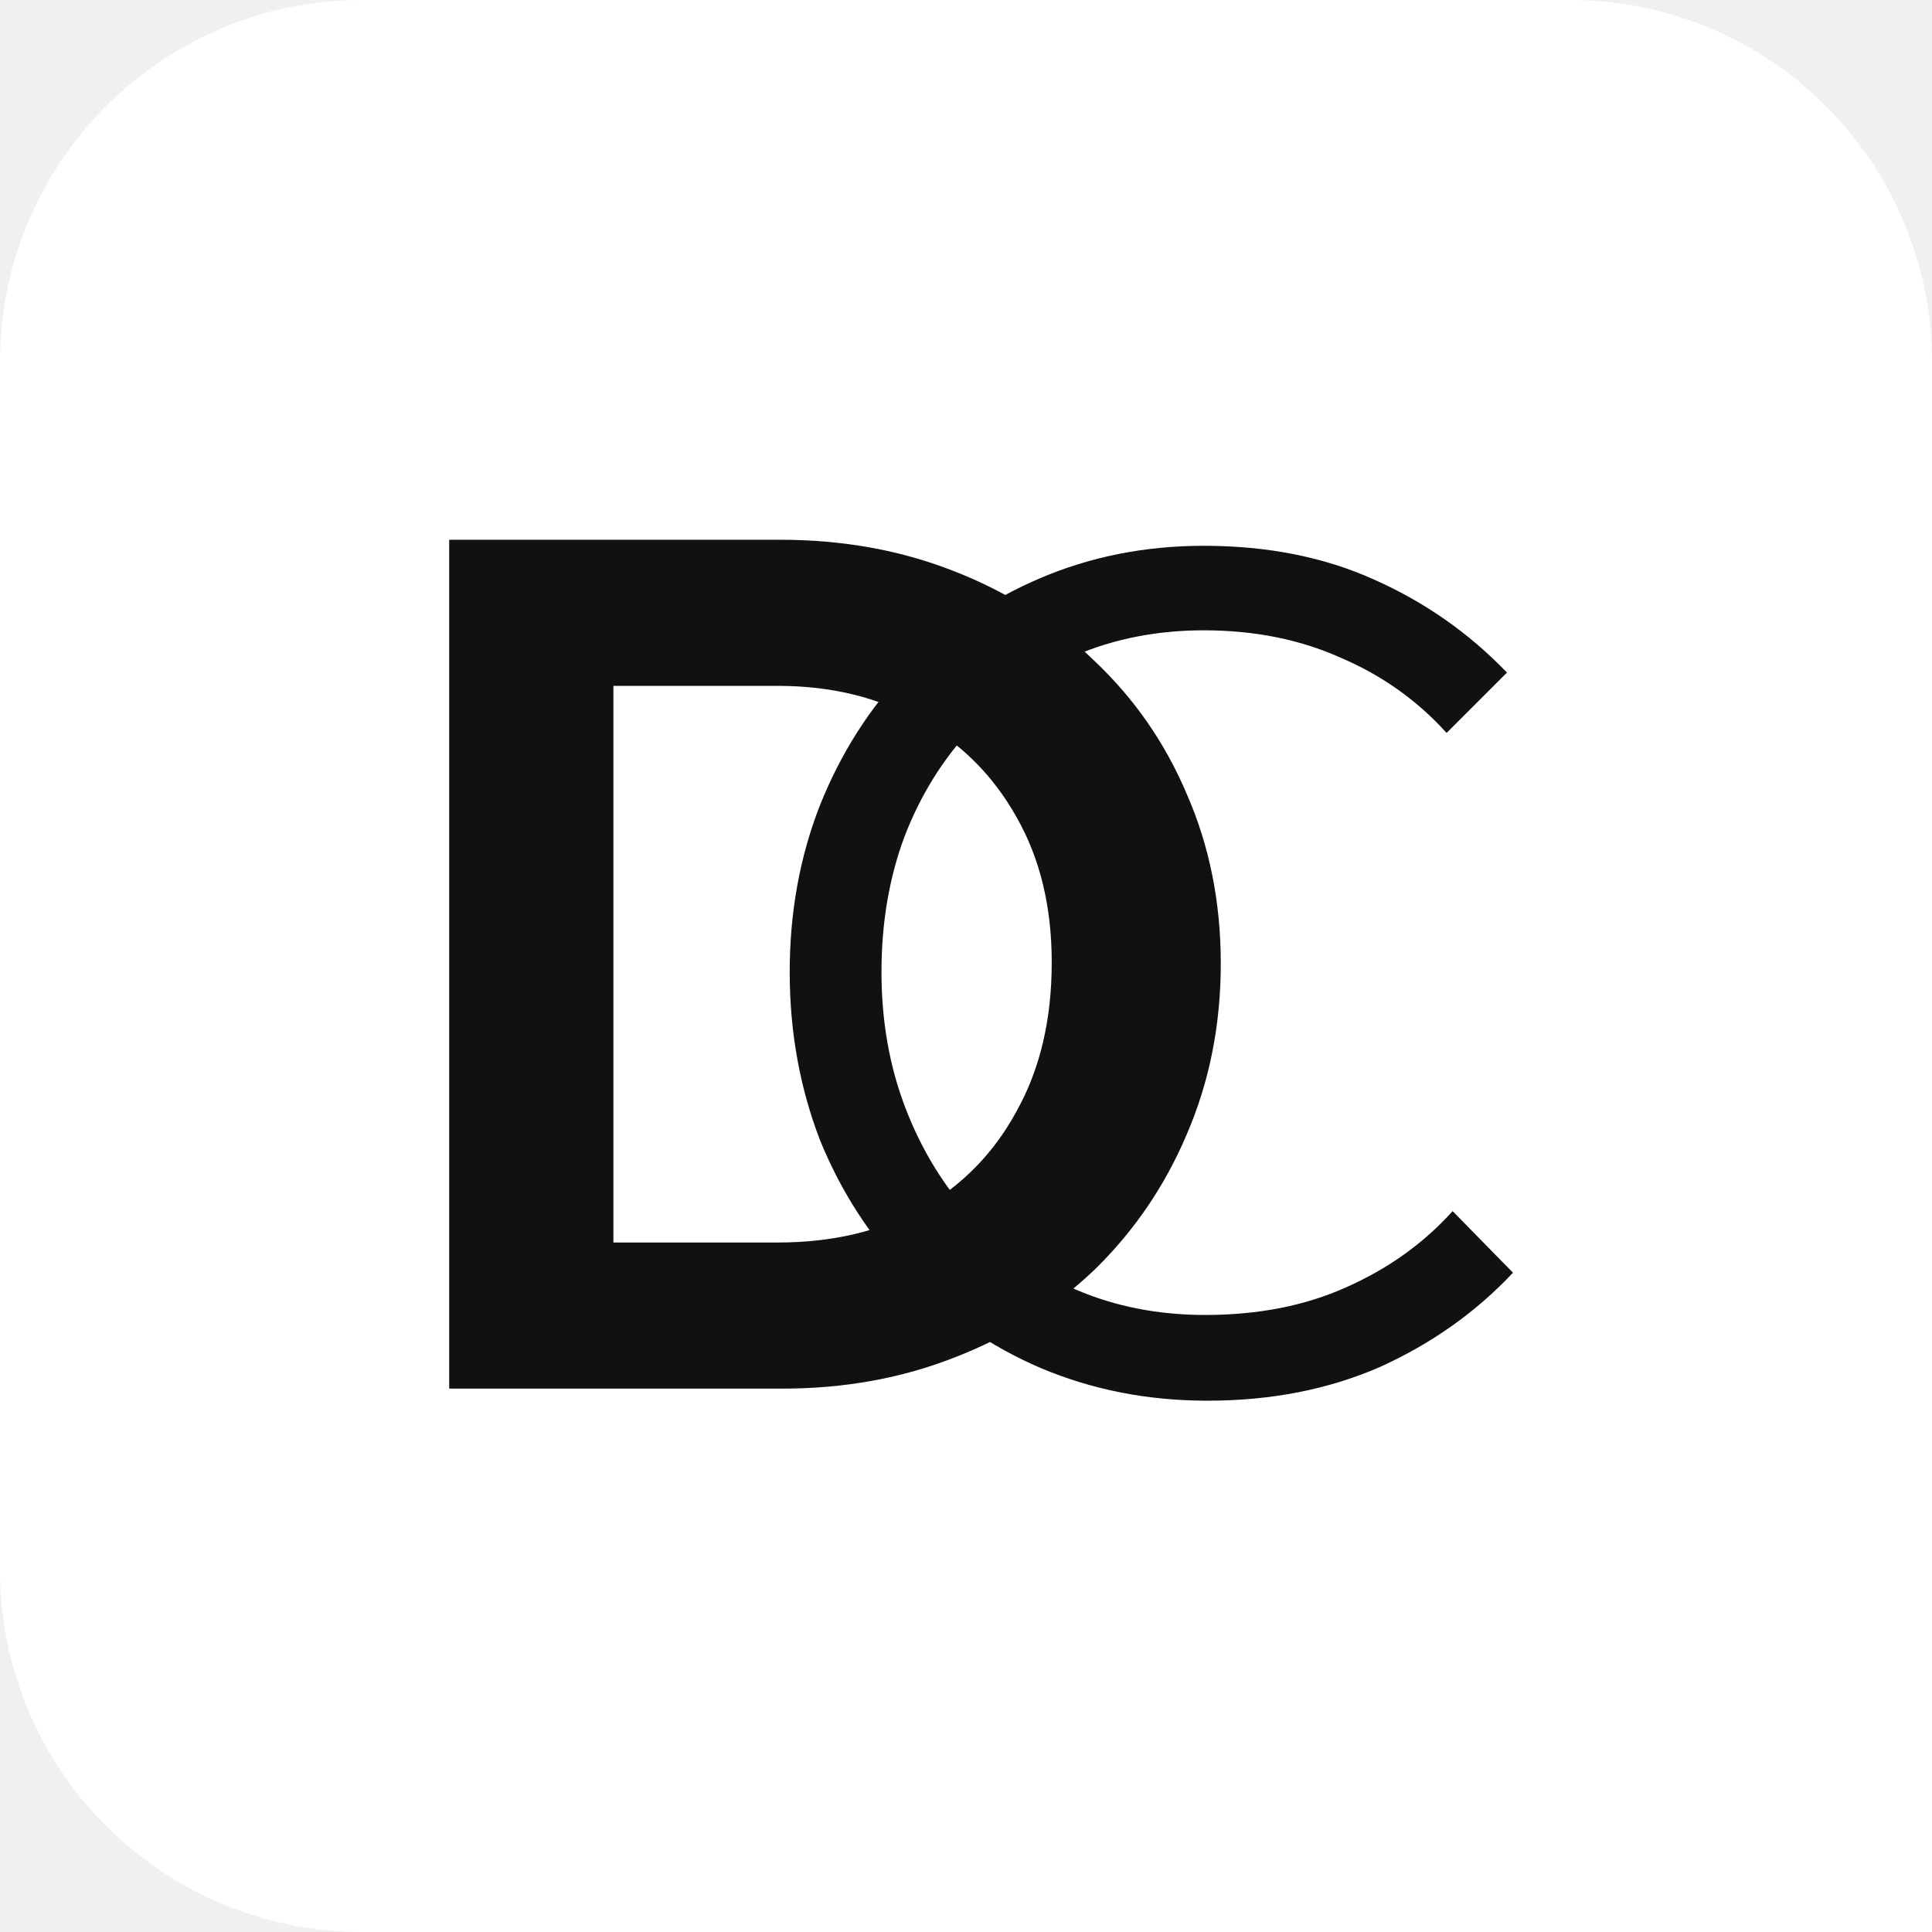
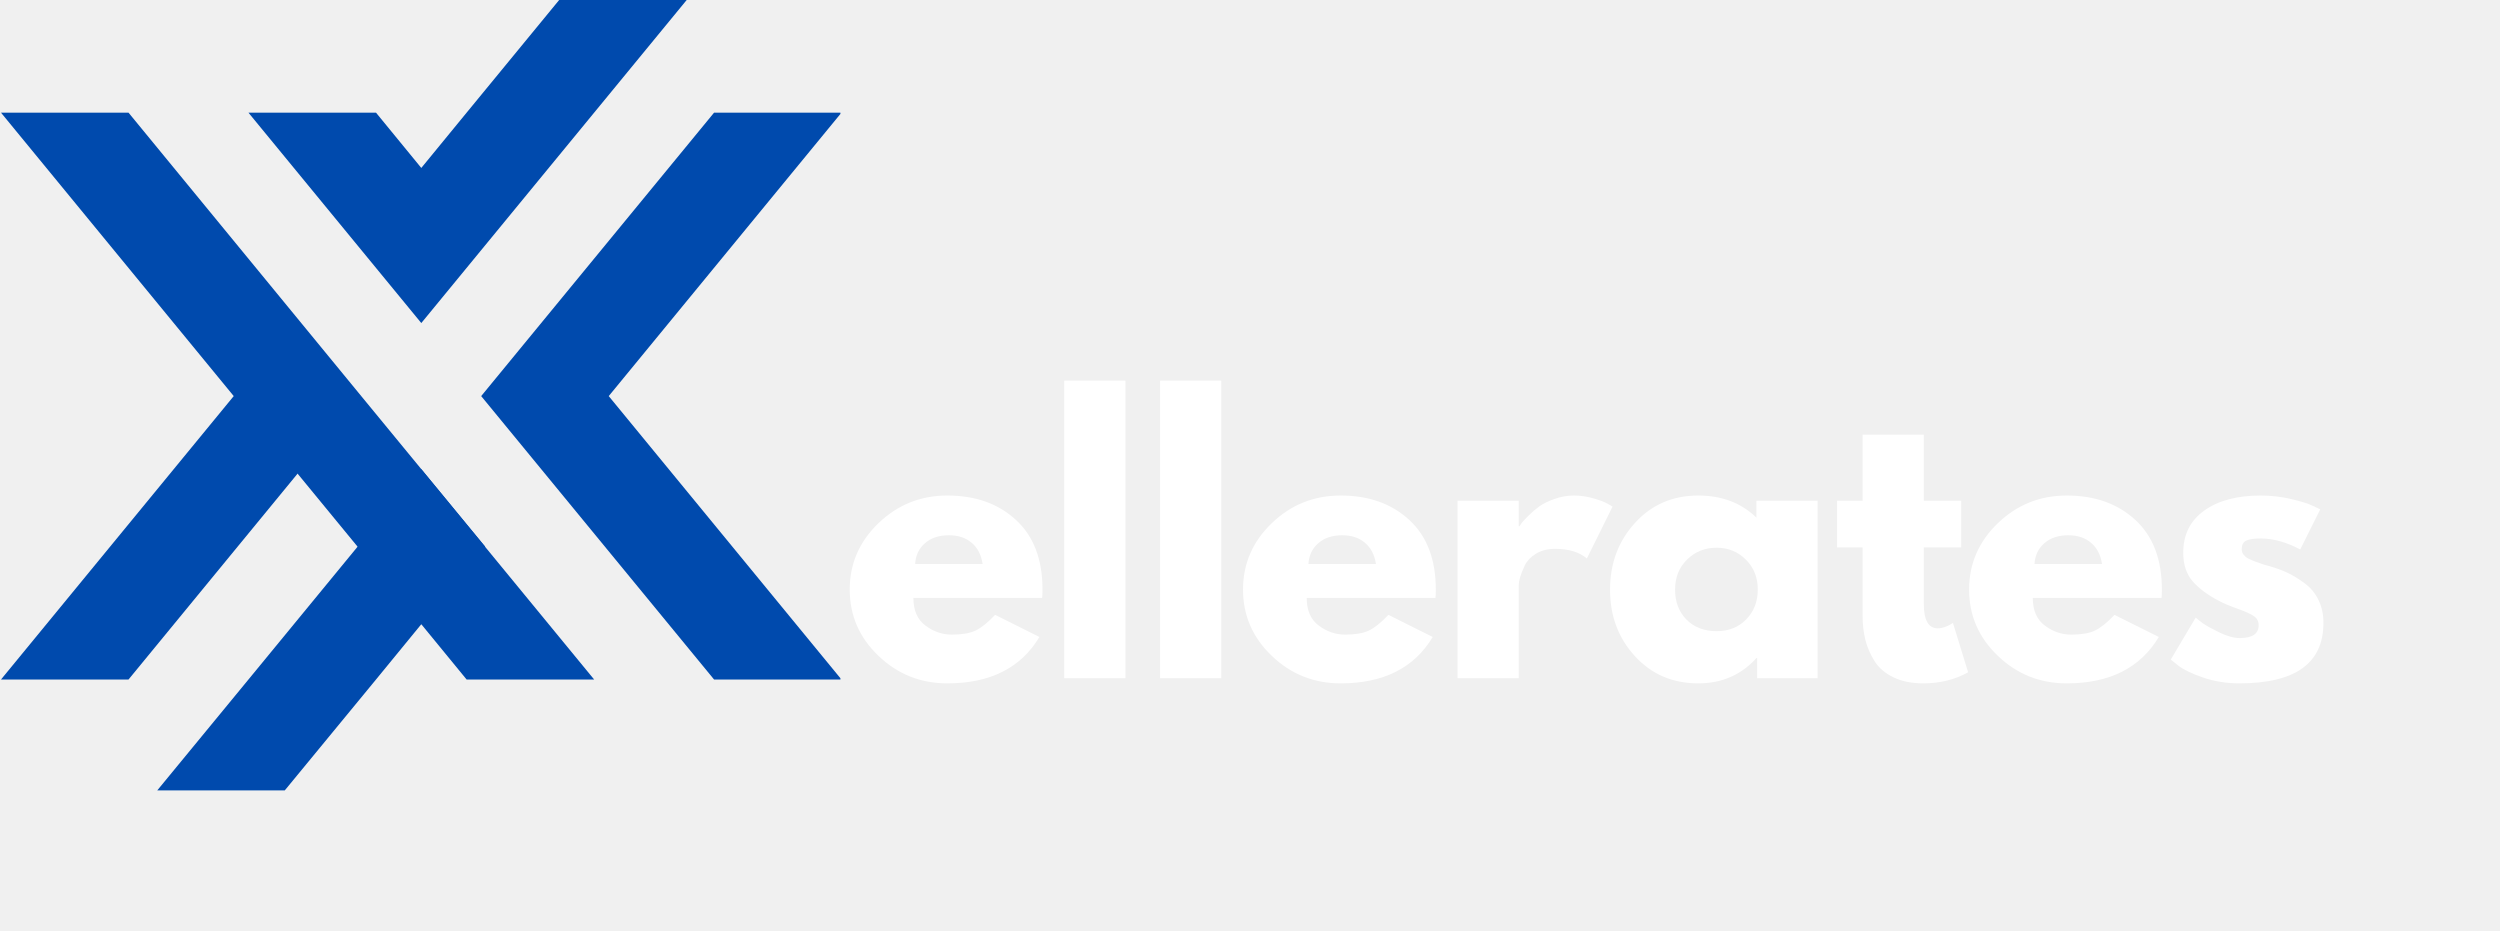
- <svg xmlns="http://www.w3.org/2000/svg" width="32" height="32" viewBox="0 0 32 32" fill="none">
-   <path d="M0 6C0 2.686 2.686 0 6 0H26C29.314 0 32 2.686 32 6V32H6C2.686 32 0 29.314 0 26V6Z" fill="white" />
-   <path d="M20 23.2C19.013 23.2 18.093 23.02 17.24 22.66C16.4 22.3 15.667 21.793 15.04 21.14C14.413 20.487 13.927 19.733 13.58 18.88C13.247 18.013 13.08 17.087 13.08 16.1C13.08 15.113 13.247 14.193 13.58 13.34C13.927 12.473 14.407 11.72 15.02 11.08C15.647 10.44 16.38 9.94 17.22 9.58C18.06 9.22 18.967 9.04 19.94 9.04C20.993 9.04 21.933 9.227 22.76 9.6C23.6 9.973 24.333 10.487 24.96 11.14L23.96 12.14C23.48 11.607 22.9 11.193 22.22 10.9C21.54 10.593 20.78 10.44 19.94 10.44C19.167 10.44 18.453 10.58 17.8 10.86C17.16 11.14 16.593 11.54 16.1 12.06C15.62 12.567 15.247 13.167 14.98 13.86C14.727 14.54 14.6 15.287 14.6 16.1C14.6 16.913 14.733 17.667 15 18.36C15.267 19.053 15.64 19.66 16.12 20.18C16.6 20.687 17.167 21.08 17.82 21.36C18.473 21.64 19.187 21.78 19.96 21.78C20.84 21.78 21.62 21.627 22.3 21.32C22.993 21.013 23.58 20.593 24.06 20.06L25.06 21.08C24.447 21.733 23.713 22.253 22.86 22.64C22.007 23.013 21.053 23.2 20 23.2Z" fill="#111112" />
-   <path d="M9.3 23V20.58H12.88C13.787 20.58 14.58 20.393 15.26 20.02C15.94 19.633 16.467 19.093 16.84 18.4C17.227 17.707 17.42 16.887 17.42 15.94C17.42 15.02 17.227 14.22 16.84 13.54C16.453 12.847 15.92 12.313 15.24 11.94C14.56 11.553 13.773 11.36 12.88 11.36H9.24V8.94H12.92C13.96 8.94 14.92 9.113 15.8 9.46C16.693 9.807 17.467 10.3 18.12 10.94C18.787 11.567 19.3 12.307 19.66 13.16C20.033 14.013 20.22 14.947 20.22 15.96C20.22 16.973 20.033 17.913 19.66 18.78C19.3 19.633 18.793 20.38 18.14 21.02C17.487 21.647 16.713 22.133 15.82 22.48C14.94 22.827 13.987 23 12.96 23H9.3ZM7.44 23V8.94H10.16V23H7.44Z" fill="#111112" />
+ <svg xmlns="http://www.w3.org/2000/svg" width="422" zoomAndPan="magnify" viewBox="0 0 316.5 117.75" height="157" preserveAspectRatio="xMidYMid meet" version="1.0">
+   <defs>
+     <g />
+     <clipPath id="c9c00ceb0a">
+       <path d="M 0.086 14 L 46 14 L 46 87 L 0.086 87 Z M 0.086 14 " clip-rule="nonzero" />
+     </clipPath>
+     <clipPath id="9f906cbeac">
+       <path d="M 60 14 L 106.398 14 L 106.398 87 L 60 87 Z M 60 14 " clip-rule="nonzero" />
+     </clipPath>
+     <clipPath id="fadf9338e9">
+       <path d="M 19 59 L 76 59 L 76 100.066 L 19 100.066 Z M 19 59 " clip-rule="nonzero" />
+     </clipPath>
+   </defs>
+   <g clip-path="url(#c9c00ceb0a)">
+     <path fill="#004aad" d="M 45.734 50.145 L 16.27 14.262 L 0.125 14.262 L 29.59 50.145 L 0.125 86.027 L 16.27 86.027 Z M 45.734 50.145 " fill-opacity="1" fill-rule="nonzero" />
+   </g>
+   <g clip-path="url(#9f906cbeac)">
+     <path fill="#004aad" d="M 90.402 14.262 L 60.918 50.145 L 90.402 86.027 L 106.531 86.027 L 77.066 50.145 L 106.531 14.262 Z M 90.402 14.262 " fill-opacity="1" fill-rule="nonzero" />
+   </g>
+   <path fill="#004aad" d="M 53.336 40.898 L 75.219 14.262 L 86.934 0 L 70.789 0 L 59.074 14.262 L 53.336 21.262 L 47.602 14.262 L 31.453 14.262 Z M 53.336 40.898 " fill-opacity="1" fill-rule="nonzero" />
+   <g clip-path="url(#fadf9338e9)">
+     <path fill="#004aad" d="M 53.336 59.391 L 31.453 86.027 L 19.723 100.289 L 35.867 100.289 L 47.602 86.027 L 53.336 79.027 L 59.074 86.027 L 75.219 86.027 Z M 53.336 59.391 " fill-opacity="1" fill-rule="nonzero" />
+   </g>
+   <path fill="#004aad" d="M 53.336 79.027 L 61.422 69.199 L 53.336 59.391 L 45.734 50.145 L 31.453 52.391 Z M 53.336 79.027 " fill-opacity="1" fill-rule="nonzero" />
+   <g fill="#ffffff" fill-opacity="1">
+     <g transform="translate(106.5746, 85.85845)">
+       <g>
+         <path d="M 25.359 -10.156 L 9.062 -10.156 C 9.062 -8.582 9.57 -7.414 10.594 -6.656 C 11.613 -5.895 12.723 -5.516 13.922 -5.516 C 15.18 -5.516 16.176 -5.68 16.906 -6.016 C 17.633 -6.359 18.469 -7.023 19.406 -8.016 L 25.016 -5.219 C 22.672 -1.301 18.785 0.656 13.359 0.656 C 9.973 0.656 7.066 -0.504 4.641 -2.828 C 2.211 -5.148 1 -7.945 1 -11.219 C 1 -14.488 2.211 -17.289 4.641 -19.625 C 7.066 -21.957 9.973 -23.125 13.359 -23.125 C 16.922 -23.125 19.816 -22.094 22.047 -20.031 C 24.285 -17.977 25.406 -15.039 25.406 -11.219 C 25.406 -10.688 25.391 -10.332 25.359 -10.156 Z M 9.281 -14.453 L 17.828 -14.453 C 17.648 -15.617 17.188 -16.516 16.438 -17.141 C 15.695 -17.773 14.742 -18.094 13.578 -18.094 C 12.297 -18.094 11.273 -17.754 10.516 -17.078 C 9.754 -16.41 9.344 -15.535 9.281 -14.453 Z M 9.281 -14.453 " />
+       </g>
+     </g>
+   </g>
+   <g fill="#ffffff" fill-opacity="1">
+     <g transform="translate(132.1059, 85.85845)">
+       <g>
+         <path d="M 2.625 0 L 2.625 -37.672 L 10.375 -37.672 L 10.375 0 Z M 2.625 0 " />
+       </g>
+     </g>
+   </g>
+   <g fill="#ffffff" fill-opacity="1">
+     <g transform="translate(144.2364, 85.85845)">
+       <g>
+         <path d="M 2.625 0 L 2.625 -37.672 L 10.375 -37.672 L 10.375 0 Z M 2.625 0 " />
+       </g>
+     </g>
+   </g>
+   <g fill="#ffffff" fill-opacity="1">
+     <g transform="translate(156.367, 85.85845)">
+       <g>
+         <path d="M 25.359 -10.156 L 9.062 -10.156 C 9.062 -8.582 9.57 -7.414 10.594 -6.656 C 11.613 -5.895 12.723 -5.516 13.922 -5.516 C 15.18 -5.516 16.176 -5.68 16.906 -6.016 C 17.633 -6.359 18.469 -7.023 19.406 -8.016 L 25.016 -5.219 C 22.672 -1.301 18.785 0.656 13.359 0.656 C 9.973 0.656 7.066 -0.504 4.641 -2.828 C 2.211 -5.148 1 -7.945 1 -11.219 C 1 -14.488 2.211 -17.289 4.641 -19.625 C 7.066 -21.957 9.973 -23.125 13.359 -23.125 C 16.922 -23.125 19.816 -22.094 22.047 -20.031 C 24.285 -17.977 25.406 -15.039 25.406 -11.219 C 25.406 -10.688 25.391 -10.332 25.359 -10.156 Z M 9.281 -14.453 L 17.828 -14.453 C 17.648 -15.617 17.188 -16.516 16.438 -17.141 C 15.695 -17.773 14.742 -18.094 13.578 -18.094 C 12.297 -18.094 11.273 -17.754 10.516 -17.078 C 9.754 -16.41 9.344 -15.535 9.281 -14.453 Z M 9.281 -14.453 " />
+       </g>
+     </g>
+   </g>
+   <g fill="#ffffff" fill-opacity="1">
+     <g transform="translate(181.8983, 85.85845)">
+       <g>
+         <path d="M 2.625 0 L 2.625 -22.469 L 10.375 -22.469 L 10.375 -19.234 L 10.469 -19.234 C 10.531 -19.348 10.625 -19.488 10.75 -19.656 C 10.883 -19.832 11.172 -20.141 11.609 -20.578 C 12.047 -21.016 12.508 -21.41 13 -21.766 C 13.5 -22.117 14.145 -22.43 14.938 -22.703 C 15.727 -22.984 16.531 -23.125 17.344 -23.125 C 18.188 -23.125 19.016 -23.004 19.828 -22.766 C 20.648 -22.535 21.254 -22.305 21.641 -22.078 L 22.25 -21.719 L 19 -15.156 C 18.039 -15.969 16.703 -16.375 14.984 -16.375 C 14.047 -16.375 13.238 -16.172 12.562 -15.766 C 11.895 -15.359 11.422 -14.863 11.141 -14.281 C 10.867 -13.695 10.672 -13.195 10.547 -12.781 C 10.43 -12.375 10.375 -12.055 10.375 -11.828 L 10.375 0 Z M 2.625 0 " />
+       </g>
+     </g>
+   </g>
+   <g fill="#ffffff" fill-opacity="1">
+     <g transform="translate(202.8314, 85.85845)">
+       <g>
+         <path d="M 4.156 -2.781 C 2.051 -5.07 1 -7.879 1 -11.203 C 1 -14.535 2.051 -17.352 4.156 -19.656 C 6.258 -21.969 8.93 -23.125 12.172 -23.125 C 15.148 -23.125 17.602 -22.191 19.531 -20.328 L 19.531 -22.469 L 27.281 -22.469 L 27.281 0 L 19.625 0 L 19.625 -2.547 L 19.531 -2.547 C 17.602 -0.41 15.148 0.656 12.172 0.656 C 8.93 0.656 6.258 -0.488 4.156 -2.781 Z M 10.75 -15.016 C 9.738 -14.023 9.234 -12.754 9.234 -11.203 C 9.234 -9.66 9.711 -8.398 10.672 -7.422 C 11.641 -6.441 12.914 -5.953 14.5 -5.953 C 16.02 -5.953 17.266 -6.445 18.234 -7.438 C 19.211 -8.438 19.703 -9.695 19.703 -11.219 C 19.703 -12.758 19.195 -14.023 18.188 -15.016 C 17.188 -16.016 15.957 -16.516 14.5 -16.516 C 13.008 -16.516 11.758 -16.016 10.75 -15.016 Z M 10.75 -15.016 " />
+       </g>
+     </g>
+   </g>
+   <g fill="#ffffff" fill-opacity="1">
+     <g transform="translate(231.8662, 85.85845)">
+       <g>
+         <path d="M 3.938 -22.469 L 3.938 -30.828 L 11.688 -30.828 L 11.688 -22.469 L 16.422 -22.469 L 16.422 -16.562 L 11.688 -16.562 L 11.688 -9.422 C 11.688 -7.348 12.273 -6.312 13.453 -6.312 C 13.742 -6.312 14.047 -6.367 14.359 -6.484 C 14.68 -6.598 14.93 -6.711 15.109 -6.828 L 15.375 -7 L 17.297 -0.75 C 15.629 0.188 13.734 0.656 11.609 0.656 C 10.148 0.656 8.895 0.398 7.844 -0.109 C 6.789 -0.617 5.992 -1.301 5.453 -2.156 C 4.91 -3.02 4.52 -3.926 4.281 -4.875 C 4.051 -5.832 3.938 -6.848 3.938 -7.922 L 3.938 -16.562 L 0.703 -16.562 L 0.703 -22.469 Z M 3.938 -22.469 " />
+       </g>
+     </g>
+   </g>
+   <g fill="#ffffff" fill-opacity="1">
+     <g transform="translate(248.2885, 85.85845)">
+       <g>
+         <path d="M 25.359 -10.156 L 9.062 -10.156 C 9.062 -8.582 9.57 -7.414 10.594 -6.656 C 11.613 -5.895 12.723 -5.516 13.922 -5.516 C 15.18 -5.516 16.176 -5.68 16.906 -6.016 C 17.633 -6.359 18.469 -7.023 19.406 -8.016 L 25.016 -5.219 C 22.672 -1.301 18.785 0.656 13.359 0.656 C 9.973 0.656 7.066 -0.504 4.641 -2.828 C 2.211 -5.148 1 -7.945 1 -11.219 C 1 -14.488 2.211 -17.289 4.641 -19.625 C 7.066 -21.957 9.973 -23.125 13.359 -23.125 C 16.922 -23.125 19.816 -22.094 22.047 -20.031 C 24.285 -17.977 25.406 -15.039 25.406 -11.219 C 25.406 -10.688 25.391 -10.332 25.359 -10.156 Z M 9.281 -14.453 L 17.828 -14.453 C 17.648 -15.617 17.188 -16.516 16.438 -17.141 C 15.695 -17.773 14.742 -18.094 13.578 -18.094 C 12.297 -18.094 11.273 -17.754 10.516 -17.078 C 9.754 -16.41 9.344 -15.535 9.281 -14.453 Z M 9.281 -14.453 " />
+       </g>
+     </g>
+   </g>
+   <g fill="#ffffff" fill-opacity="1">
+     <g transform="translate(273.8199, 85.85845)">
+       <g>
+         <path d="M 12.391 -23.125 C 13.68 -23.125 14.953 -22.977 16.203 -22.688 C 17.461 -22.395 18.395 -22.102 19 -21.812 L 19.922 -21.375 L 17.391 -16.297 C 15.641 -17.223 13.973 -17.688 12.391 -17.688 C 11.516 -17.688 10.895 -17.594 10.531 -17.406 C 10.164 -17.219 9.984 -16.863 9.984 -16.344 C 9.984 -16.219 10 -16.098 10.031 -15.984 C 10.062 -15.867 10.117 -15.758 10.203 -15.656 C 10.297 -15.551 10.379 -15.461 10.453 -15.391 C 10.523 -15.316 10.645 -15.234 10.812 -15.141 C 10.988 -15.055 11.129 -14.992 11.234 -14.953 C 11.336 -14.91 11.504 -14.844 11.734 -14.75 C 11.973 -14.664 12.148 -14.602 12.266 -14.562 C 12.379 -14.52 12.57 -14.453 12.844 -14.359 C 13.125 -14.273 13.336 -14.219 13.484 -14.188 C 14.391 -13.926 15.176 -13.633 15.844 -13.312 C 16.52 -12.988 17.227 -12.551 17.969 -12 C 18.719 -11.445 19.297 -10.742 19.703 -9.891 C 20.117 -9.047 20.328 -8.082 20.328 -7 C 20.328 -1.895 16.773 0.656 9.672 0.656 C 8.066 0.656 6.539 0.41 5.094 -0.078 C 3.656 -0.578 2.613 -1.078 1.969 -1.578 L 1 -2.359 L 4.156 -7.672 C 4.395 -7.461 4.703 -7.219 5.078 -6.938 C 5.461 -6.664 6.148 -6.285 7.141 -5.797 C 8.129 -5.316 8.988 -5.078 9.719 -5.078 C 11.32 -5.078 12.125 -5.617 12.125 -6.703 C 12.125 -7.203 11.922 -7.586 11.516 -7.859 C 11.109 -8.141 10.414 -8.453 9.438 -8.797 C 8.457 -9.148 7.691 -9.473 7.141 -9.766 C 5.734 -10.492 4.617 -11.316 3.797 -12.234 C 2.984 -13.16 2.578 -14.379 2.578 -15.891 C 2.578 -18.172 3.461 -19.945 5.234 -21.219 C 7.004 -22.488 9.391 -23.125 12.391 -23.125 Z M 12.391 -23.125 " />
+       </g>
+     </g>
+   </g>
</svg>
